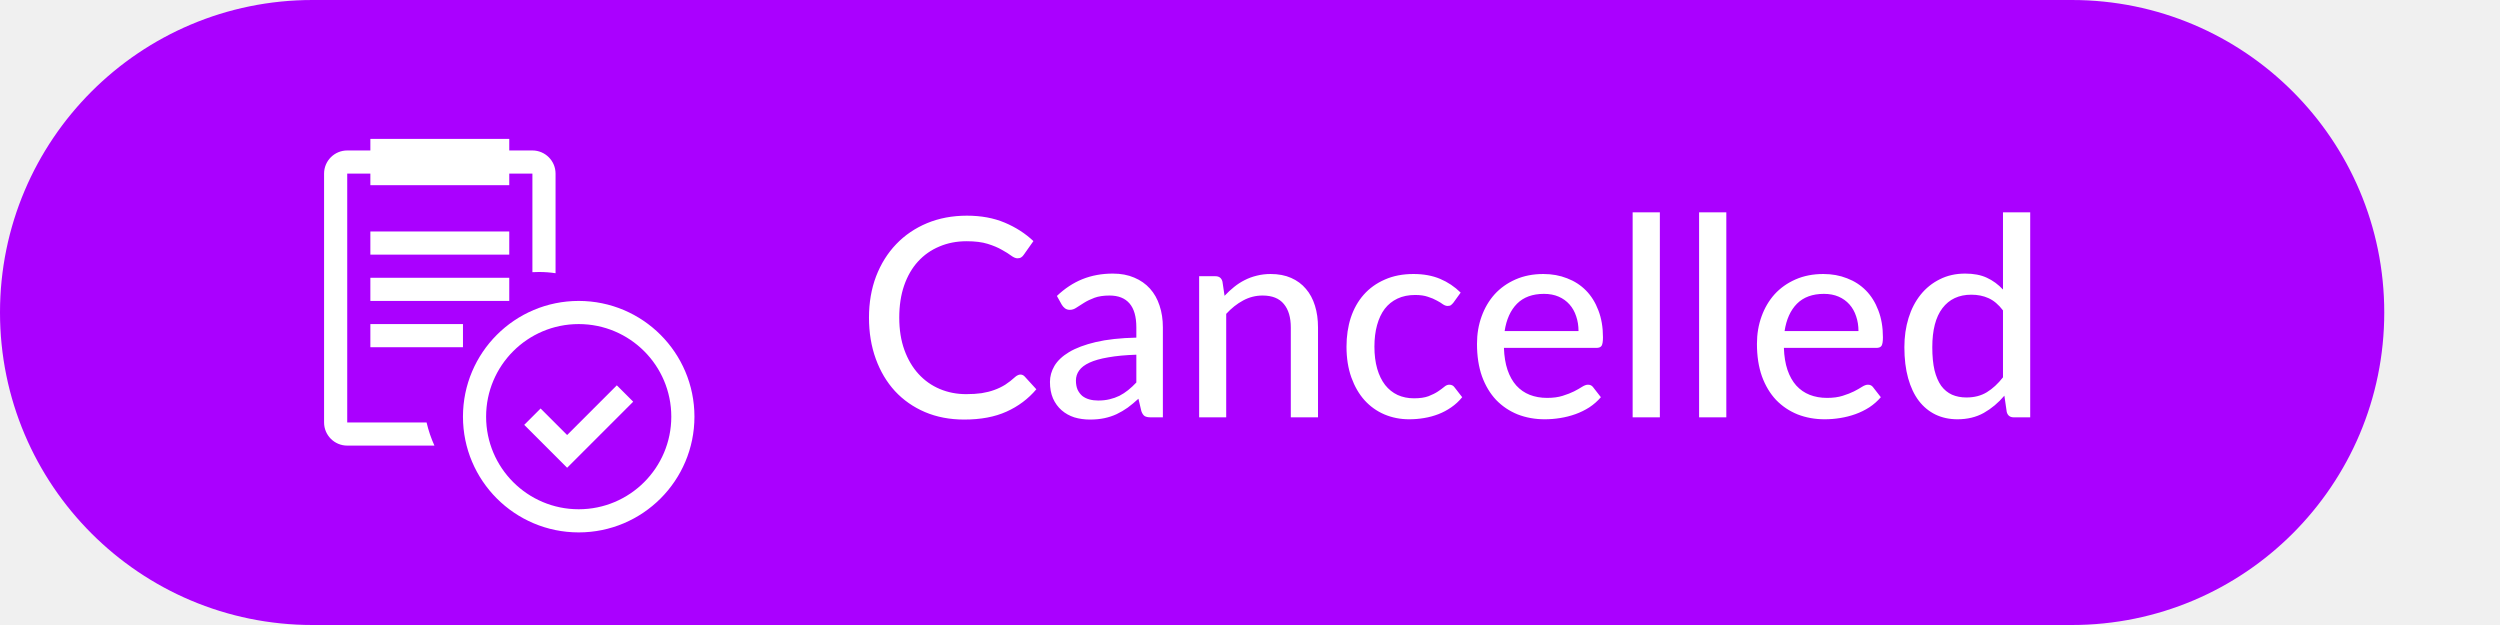
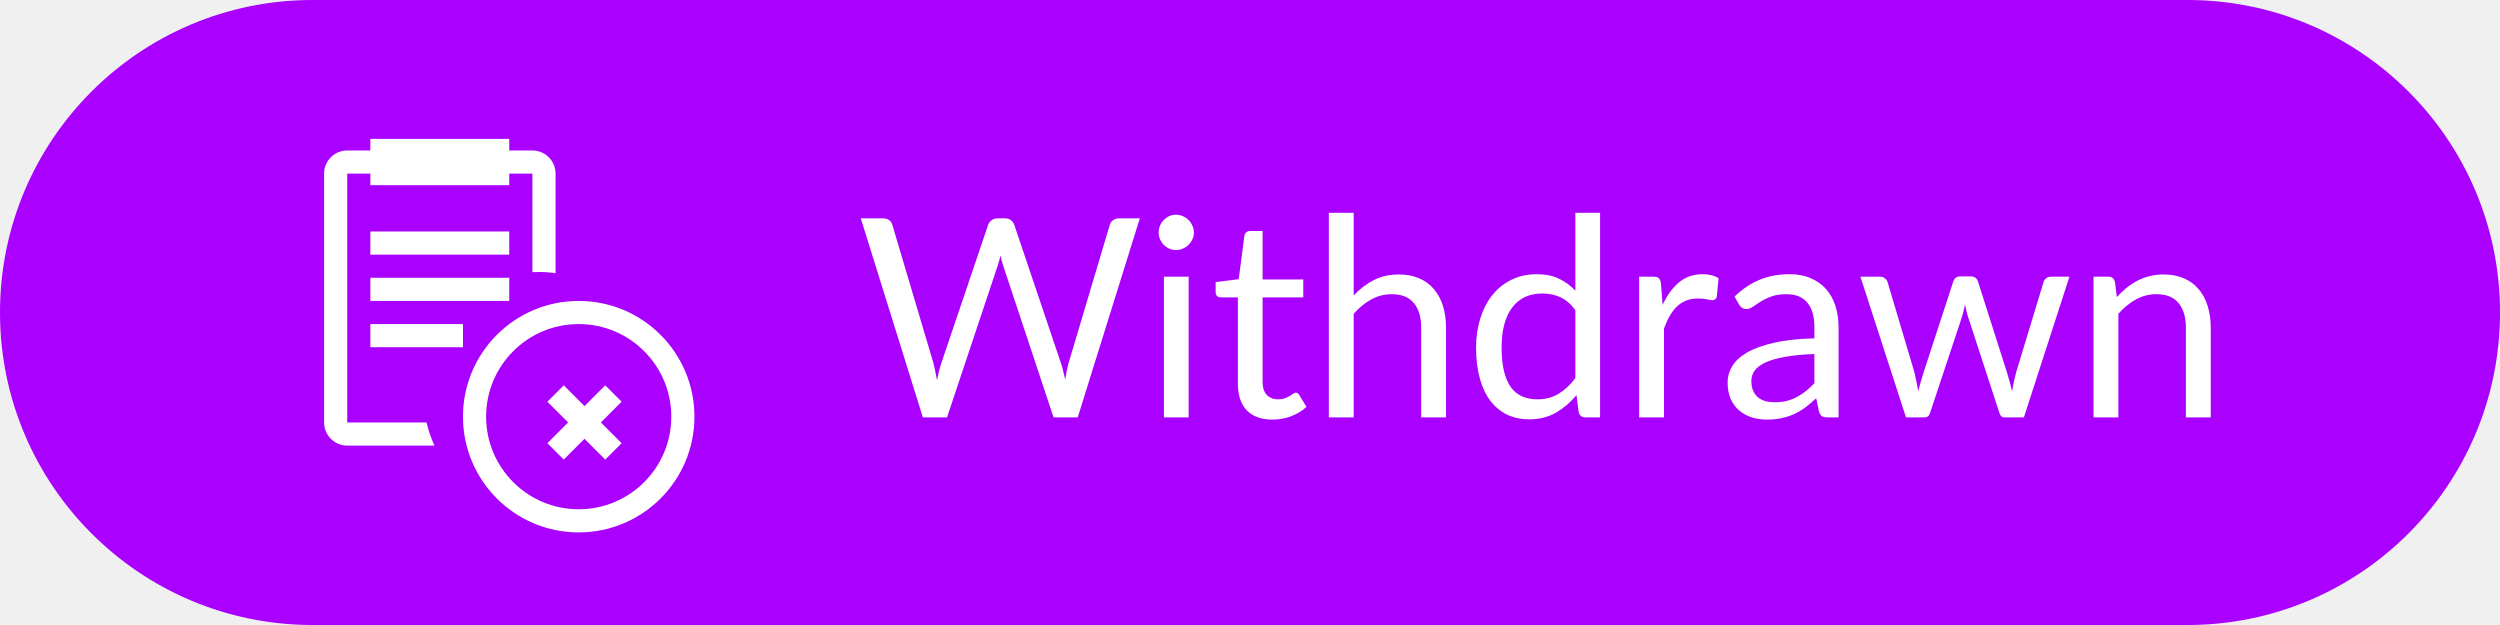
<svg xmlns="http://www.w3.org/2000/svg" width="108" height="27" viewBox="0 0 108 27" fill="none">
-   <rect width="103" height="27" rx="13.5" fill="#AA00FF" />
-   <path d="M44.08 16.181C44.152 16.181 44.214 16.209 44.266 16.265L44.77 16.817C44.418 17.233 43.988 17.555 43.48 17.783C42.976 18.011 42.368 18.125 41.656 18.125C41.032 18.125 40.466 18.017 39.958 17.801C39.454 17.585 39.022 17.283 38.662 16.895C38.306 16.507 38.03 16.043 37.834 15.503C37.638 14.963 37.54 14.369 37.54 13.721C37.54 13.073 37.642 12.479 37.846 11.939C38.054 11.399 38.344 10.935 38.716 10.547C39.088 10.159 39.532 9.857 40.048 9.641C40.568 9.425 41.142 9.317 41.77 9.317C42.382 9.317 42.926 9.417 43.402 9.617C43.878 9.817 44.292 10.083 44.644 10.415L44.224 11.009C44.196 11.053 44.16 11.089 44.116 11.117C44.076 11.145 44.022 11.159 43.954 11.159C43.878 11.159 43.788 11.121 43.684 11.045C43.584 10.969 43.45 10.885 43.282 10.793C43.118 10.697 42.914 10.611 42.67 10.535C42.426 10.459 42.122 10.421 41.758 10.421C41.33 10.421 40.938 10.497 40.582 10.649C40.226 10.797 39.918 11.013 39.658 11.297C39.402 11.577 39.202 11.923 39.058 12.335C38.918 12.743 38.848 13.205 38.848 13.721C38.848 14.245 38.922 14.711 39.07 15.119C39.218 15.527 39.422 15.873 39.682 16.157C39.942 16.441 40.248 16.657 40.6 16.805C40.952 16.953 41.332 17.027 41.74 17.027C41.988 17.027 42.21 17.013 42.406 16.985C42.606 16.953 42.788 16.907 42.952 16.847C43.12 16.787 43.278 16.711 43.426 16.619C43.574 16.523 43.72 16.409 43.864 16.277C43.896 16.249 43.93 16.227 43.966 16.211C44.002 16.191 44.04 16.181 44.08 16.181ZM49.09 15.323C48.614 15.339 48.21 15.377 47.878 15.437C47.546 15.493 47.276 15.569 47.068 15.665C46.86 15.761 46.71 15.875 46.618 16.007C46.526 16.135 46.48 16.279 46.48 16.439C46.48 16.591 46.504 16.723 46.552 16.835C46.604 16.943 46.672 17.033 46.756 17.105C46.844 17.173 46.946 17.223 47.062 17.255C47.178 17.287 47.304 17.303 47.44 17.303C47.62 17.303 47.784 17.285 47.932 17.249C48.084 17.213 48.226 17.163 48.358 17.099C48.49 17.031 48.616 16.949 48.736 16.853C48.856 16.757 48.974 16.647 49.09 16.523V15.323ZM45.658 12.785C45.998 12.461 46.366 12.219 46.762 12.059C47.162 11.899 47.6 11.819 48.076 11.819C48.424 11.819 48.732 11.877 49 11.993C49.268 12.105 49.494 12.263 49.678 12.467C49.862 12.671 50 12.915 50.092 13.199C50.188 13.483 50.236 13.797 50.236 14.141V18.029H49.714C49.598 18.029 49.51 18.011 49.45 17.975C49.39 17.935 49.342 17.863 49.306 17.759L49.18 17.225C49.024 17.369 48.87 17.497 48.718 17.609C48.566 17.717 48.406 17.811 48.238 17.891C48.074 17.967 47.898 18.025 47.71 18.065C47.522 18.105 47.314 18.125 47.086 18.125C46.846 18.125 46.62 18.093 46.408 18.029C46.2 17.961 46.018 17.859 45.862 17.723C45.706 17.587 45.582 17.417 45.49 17.213C45.402 17.009 45.358 16.771 45.358 16.499C45.358 16.259 45.422 16.029 45.55 15.809C45.682 15.585 45.894 15.385 46.186 15.209C46.482 15.033 46.866 14.889 47.338 14.777C47.814 14.665 48.398 14.601 49.09 14.585V14.141C49.09 13.681 48.992 13.337 48.796 13.109C48.6 12.881 48.312 12.767 47.932 12.767C47.676 12.767 47.46 12.799 47.284 12.863C47.112 12.927 46.962 12.999 46.834 13.079C46.71 13.155 46.6 13.225 46.504 13.289C46.412 13.353 46.316 13.385 46.216 13.385C46.136 13.385 46.066 13.363 46.006 13.319C45.95 13.275 45.904 13.223 45.868 13.163L45.658 12.785ZM52.901 12.779C53.032 12.639 53.17 12.511 53.315 12.395C53.459 12.279 53.611 12.181 53.77 12.101C53.934 12.017 54.108 11.953 54.292 11.909C54.48 11.861 54.681 11.837 54.892 11.837C55.228 11.837 55.523 11.893 55.775 12.005C56.031 12.117 56.245 12.275 56.416 12.479C56.589 12.679 56.718 12.921 56.806 13.205C56.895 13.489 56.938 13.803 56.938 14.147V18.029H55.763V14.147C55.763 13.711 55.663 13.373 55.462 13.133C55.263 12.889 54.956 12.767 54.544 12.767C54.245 12.767 53.962 12.839 53.699 12.983C53.438 13.123 53.197 13.315 52.972 13.559V18.029H51.803V11.933H52.505C52.669 11.933 52.77 12.011 52.81 12.167L52.901 12.779ZM62.789 13.073C62.753 13.117 62.717 13.153 62.681 13.181C62.649 13.205 62.601 13.217 62.537 13.217C62.473 13.217 62.405 13.193 62.333 13.145C62.265 13.093 62.177 13.039 62.069 12.983C61.965 12.923 61.837 12.869 61.685 12.821C61.537 12.769 61.353 12.743 61.133 12.743C60.845 12.743 60.591 12.795 60.371 12.899C60.151 13.003 59.967 13.151 59.819 13.343C59.675 13.535 59.565 13.769 59.489 14.045C59.413 14.321 59.375 14.631 59.375 14.975C59.375 15.331 59.415 15.649 59.495 15.929C59.575 16.205 59.689 16.439 59.837 16.631C59.985 16.819 60.165 16.963 60.377 17.063C60.589 17.159 60.825 17.207 61.085 17.207C61.337 17.207 61.545 17.177 61.709 17.117C61.873 17.053 62.009 16.985 62.117 16.913C62.225 16.841 62.315 16.775 62.387 16.715C62.459 16.651 62.533 16.619 62.609 16.619C62.705 16.619 62.779 16.655 62.831 16.727L63.167 17.159C63.027 17.331 62.869 17.477 62.693 17.597C62.521 17.717 62.337 17.815 62.141 17.891C61.945 17.967 61.739 18.023 61.523 18.059C61.311 18.095 61.095 18.113 60.875 18.113C60.495 18.113 60.139 18.043 59.807 17.903C59.479 17.763 59.193 17.559 58.949 17.291C58.709 17.023 58.519 16.695 58.379 16.307C58.239 15.915 58.169 15.471 58.169 14.975C58.169 14.523 58.231 14.105 58.355 13.721C58.483 13.337 58.669 13.007 58.913 12.731C59.161 12.451 59.465 12.233 59.825 12.077C60.185 11.917 60.597 11.837 61.061 11.837C61.497 11.837 61.881 11.907 62.213 12.047C62.545 12.187 62.841 12.385 63.101 12.641L62.789 13.073ZM68.192 14.303C68.192 14.071 68.158 13.857 68.09 13.661C68.026 13.465 67.93 13.295 67.802 13.151C67.674 13.007 67.518 12.895 67.334 12.815C67.15 12.735 66.938 12.695 66.698 12.695C66.206 12.695 65.818 12.837 65.534 13.121C65.254 13.405 65.076 13.799 65 14.303H68.192ZM69.158 17.159C69.014 17.327 68.848 17.473 68.66 17.597C68.472 17.717 68.272 17.815 68.06 17.891C67.848 17.967 67.628 18.023 67.4 18.059C67.176 18.095 66.954 18.113 66.734 18.113C66.314 18.113 65.924 18.043 65.564 17.903C65.208 17.759 64.898 17.551 64.634 17.279C64.374 17.003 64.17 16.663 64.022 16.259C63.878 15.851 63.806 15.383 63.806 14.855C63.806 14.431 63.872 14.037 64.004 13.673C64.136 13.305 64.324 12.985 64.568 12.713C64.816 12.441 65.118 12.227 65.474 12.071C65.83 11.915 66.23 11.837 66.674 11.837C67.046 11.837 67.388 11.899 67.7 12.023C68.016 12.143 68.288 12.319 68.516 12.551C68.744 12.783 68.922 13.069 69.05 13.409C69.182 13.749 69.248 14.137 69.248 14.573C69.248 14.753 69.228 14.875 69.188 14.939C69.148 14.999 69.074 15.029 68.966 15.029H64.97C64.982 15.393 65.034 15.711 65.126 15.983C65.218 16.251 65.344 16.475 65.504 16.655C65.668 16.835 65.862 16.969 66.086 17.057C66.31 17.145 66.56 17.189 66.836 17.189C67.096 17.189 67.32 17.159 67.508 17.099C67.7 17.039 67.864 16.975 68 16.907C68.14 16.835 68.256 16.769 68.348 16.709C68.444 16.649 68.528 16.619 68.6 16.619C68.696 16.619 68.77 16.655 68.822 16.727L69.158 17.159ZM71.706 9.173V18.029H70.53V9.173H71.706ZM74.577 9.173V18.029H73.401V9.173H74.577ZM80.286 14.303C80.286 14.071 80.252 13.857 80.184 13.661C80.12 13.465 80.024 13.295 79.896 13.151C79.768 13.007 79.612 12.895 79.428 12.815C79.244 12.735 79.032 12.695 78.792 12.695C78.3 12.695 77.912 12.837 77.628 13.121C77.348 13.405 77.17 13.799 77.094 14.303H80.286ZM81.252 17.159C81.108 17.327 80.942 17.473 80.754 17.597C80.566 17.717 80.366 17.815 80.154 17.891C79.942 17.967 79.722 18.023 79.494 18.059C79.27 18.095 79.048 18.113 78.828 18.113C78.408 18.113 78.018 18.043 77.658 17.903C77.302 17.759 76.992 17.551 76.728 17.279C76.468 17.003 76.264 16.663 76.116 16.259C75.972 15.851 75.9 15.383 75.9 14.855C75.9 14.431 75.966 14.037 76.098 13.673C76.23 13.305 76.418 12.985 76.662 12.713C76.91 12.441 77.212 12.227 77.568 12.071C77.924 11.915 78.324 11.837 78.768 11.837C79.14 11.837 79.482 11.899 79.794 12.023C80.11 12.143 80.382 12.319 80.61 12.551C80.838 12.783 81.016 13.069 81.144 13.409C81.276 13.749 81.342 14.137 81.342 14.573C81.342 14.753 81.322 14.875 81.282 14.939C81.242 14.999 81.168 15.029 81.06 15.029H77.064C77.076 15.393 77.128 15.711 77.22 15.983C77.312 16.251 77.438 16.475 77.598 16.655C77.762 16.835 77.956 16.969 78.18 17.057C78.404 17.145 78.654 17.189 78.93 17.189C79.19 17.189 79.414 17.159 79.602 17.099C79.794 17.039 79.958 16.975 80.094 16.907C80.234 16.835 80.35 16.769 80.442 16.709C80.538 16.649 80.622 16.619 80.694 16.619C80.79 16.619 80.864 16.655 80.916 16.727L81.252 17.159ZM86.529 13.409C86.337 13.157 86.129 12.981 85.905 12.881C85.685 12.781 85.437 12.731 85.161 12.731C84.625 12.731 84.209 12.925 83.913 13.313C83.621 13.697 83.475 14.259 83.475 14.999C83.475 15.387 83.507 15.719 83.571 15.995C83.639 16.267 83.735 16.491 83.859 16.667C83.987 16.839 84.143 16.967 84.327 17.051C84.511 17.131 84.719 17.171 84.951 17.171C85.291 17.171 85.585 17.095 85.833 16.943C86.081 16.791 86.313 16.577 86.529 16.301V13.409ZM87.705 9.173V18.029H86.997C86.833 18.029 86.731 17.951 86.691 17.795L86.589 17.093C86.329 17.401 86.033 17.649 85.701 17.837C85.373 18.021 84.993 18.113 84.561 18.113C84.213 18.113 83.897 18.045 83.613 17.909C83.333 17.773 83.093 17.575 82.893 17.315C82.693 17.051 82.539 16.725 82.431 16.337C82.323 15.949 82.269 15.503 82.269 14.999C82.269 14.547 82.329 14.127 82.449 13.739C82.569 13.351 82.743 13.015 82.971 12.731C83.199 12.447 83.475 12.225 83.799 12.065C84.123 11.901 84.489 11.819 84.897 11.819C85.265 11.819 85.577 11.879 85.833 11.999C86.093 12.119 86.325 12.289 86.529 12.509V9.173H87.705Z" fill="white" />
+   <rect width="108" height="27" rx="13.5" fill="#AA00FF" />
+   <path d="M49.24 9.433L46.558 18.031H45.514L43.336 11.473C43.316 11.409 43.296 11.341 43.276 11.269C43.26 11.197 43.242 11.121 43.222 11.041C43.202 11.121 43.182 11.197 43.162 11.269C43.142 11.341 43.122 11.409 43.102 11.473L40.912 18.031H39.868L37.186 9.433H38.152C38.256 9.433 38.342 9.459 38.41 9.511C38.482 9.563 38.528 9.629 38.548 9.709L40.324 15.685C40.352 15.793 40.378 15.909 40.402 16.033C40.43 16.157 40.456 16.289 40.48 16.429C40.508 16.289 40.536 16.157 40.564 16.033C40.596 15.905 40.63 15.789 40.666 15.685L42.688 9.709C42.712 9.641 42.758 9.579 42.826 9.523C42.898 9.463 42.984 9.433 43.084 9.433H43.42C43.524 9.433 43.608 9.459 43.672 9.511C43.736 9.563 43.784 9.629 43.816 9.709L45.832 15.685C45.868 15.789 45.9 15.901 45.928 16.021C45.96 16.141 45.99 16.267 46.018 16.399C46.038 16.267 46.06 16.141 46.084 16.021C46.108 15.901 46.134 15.789 46.162 15.685L47.944 9.709C47.964 9.637 48.008 9.573 48.076 9.517C48.148 9.461 48.234 9.433 48.334 9.433H49.24ZM51.349 11.953V18.031H50.281V11.953H51.349ZM51.577 10.045C51.577 10.149 51.555 10.247 51.511 10.339C51.471 10.427 51.415 10.507 51.343 10.579C51.275 10.647 51.193 10.701 51.097 10.741C51.005 10.781 50.907 10.801 50.803 10.801C50.699 10.801 50.601 10.781 50.509 10.741C50.421 10.701 50.343 10.647 50.275 10.579C50.207 10.507 50.153 10.427 50.113 10.339C50.073 10.247 50.053 10.149 50.053 10.045C50.053 9.941 50.073 9.843 50.113 9.751C50.153 9.655 50.207 9.573 50.275 9.505C50.343 9.433 50.421 9.377 50.509 9.337C50.601 9.297 50.699 9.277 50.803 9.277C50.907 9.277 51.005 9.297 51.097 9.337C51.193 9.377 51.275 9.433 51.343 9.505C51.415 9.573 51.471 9.655 51.511 9.751C51.555 9.843 51.577 9.941 51.577 10.045ZM54.97 18.127C54.49 18.127 54.12 17.993 53.86 17.725C53.604 17.457 53.476 17.071 53.476 16.567V12.847H52.744C52.68 12.847 52.626 12.829 52.582 12.793C52.538 12.753 52.516 12.693 52.516 12.613V12.187L53.512 12.061L53.758 10.183C53.77 10.123 53.796 10.075 53.836 10.039C53.88 9.999 53.936 9.979 54.004 9.979H54.544V12.073H56.302V12.847H54.544V16.495C54.544 16.751 54.606 16.941 54.73 17.065C54.854 17.189 55.014 17.251 55.21 17.251C55.322 17.251 55.418 17.237 55.498 17.209C55.582 17.177 55.654 17.143 55.714 17.107C55.774 17.071 55.824 17.039 55.864 17.011C55.908 16.979 55.946 16.963 55.978 16.963C56.034 16.963 56.084 16.997 56.128 17.065L56.44 17.575C56.256 17.747 56.034 17.883 55.774 17.983C55.514 18.079 55.246 18.127 54.97 18.127ZM58.479 12.763C58.739 12.487 59.027 12.267 59.343 12.103C59.659 11.939 60.023 11.857 60.435 11.857C60.767 11.857 61.059 11.913 61.311 12.025C61.567 12.133 61.779 12.289 61.947 12.493C62.119 12.693 62.249 12.935 62.337 13.219C62.425 13.503 62.469 13.817 62.469 14.161V18.031H61.395V14.161C61.395 13.701 61.289 13.345 61.077 13.093C60.869 12.837 60.551 12.709 60.123 12.709C59.807 12.709 59.511 12.785 59.235 12.937C58.963 13.089 58.711 13.295 58.479 13.555V18.031H57.405V9.193H58.479V12.763ZM68.056 13.399C67.856 13.131 67.64 12.945 67.408 12.841C67.176 12.733 66.916 12.679 66.628 12.679C66.064 12.679 65.63 12.881 65.326 13.285C65.022 13.689 64.87 14.265 64.87 15.013C64.87 15.409 64.904 15.749 64.972 16.033C65.04 16.313 65.14 16.545 65.272 16.729C65.404 16.909 65.566 17.041 65.758 17.125C65.95 17.209 66.168 17.251 66.412 17.251C66.764 17.251 67.07 17.171 67.33 17.011C67.594 16.851 67.836 16.625 68.056 16.333V13.399ZM69.124 9.193V18.031H68.488C68.336 18.031 68.24 17.957 68.2 17.809L68.104 17.071C67.844 17.383 67.548 17.635 67.216 17.827C66.884 18.019 66.5 18.115 66.064 18.115C65.716 18.115 65.4 18.049 65.116 17.917C64.832 17.781 64.59 17.583 64.39 17.323C64.19 17.063 64.036 16.739 63.928 16.351C63.82 15.963 63.766 15.517 63.766 15.013C63.766 14.565 63.826 14.149 63.946 13.765C64.066 13.377 64.238 13.041 64.462 12.757C64.686 12.473 64.96 12.251 65.284 12.091C65.612 11.927 65.98 11.845 66.388 11.845C66.76 11.845 67.078 11.909 67.342 12.037C67.61 12.161 67.848 12.335 68.056 12.559V9.193H69.124ZM71.825 13.171C72.017 12.755 72.253 12.431 72.533 12.199C72.813 11.963 73.155 11.845 73.559 11.845C73.687 11.845 73.809 11.859 73.925 11.887C74.045 11.915 74.151 11.959 74.243 12.019L74.165 12.817C74.141 12.917 74.081 12.967 73.985 12.967C73.929 12.967 73.847 12.955 73.739 12.931C73.631 12.907 73.509 12.895 73.373 12.895C73.181 12.895 73.009 12.923 72.857 12.979C72.709 13.035 72.575 13.119 72.455 13.231C72.339 13.339 72.233 13.475 72.137 13.639C72.045 13.799 71.961 13.983 71.885 14.191V18.031H70.811V11.953H71.423C71.539 11.953 71.619 11.975 71.663 12.019C71.707 12.063 71.737 12.139 71.753 12.247L71.825 13.171ZM78.382 15.295C77.89 15.311 77.47 15.351 77.122 15.415C76.778 15.475 76.496 15.555 76.276 15.655C76.06 15.755 75.902 15.873 75.802 16.009C75.706 16.145 75.658 16.297 75.658 16.465C75.658 16.625 75.684 16.763 75.736 16.879C75.788 16.995 75.858 17.091 75.946 17.167C76.038 17.239 76.144 17.293 76.264 17.329C76.388 17.361 76.52 17.377 76.66 17.377C76.848 17.377 77.02 17.359 77.176 17.323C77.332 17.283 77.478 17.227 77.614 17.155C77.754 17.083 77.886 16.997 78.01 16.897C78.138 16.797 78.262 16.683 78.382 16.555V15.295ZM74.932 12.811C75.268 12.487 75.63 12.245 76.018 12.085C76.406 11.925 76.836 11.845 77.308 11.845C77.648 11.845 77.95 11.901 78.214 12.013C78.478 12.125 78.7 12.281 78.88 12.481C79.06 12.681 79.196 12.923 79.288 13.207C79.38 13.491 79.426 13.803 79.426 14.143V18.031H78.952C78.848 18.031 78.768 18.015 78.712 17.983C78.656 17.947 78.612 17.879 78.58 17.779L78.46 17.203C78.3 17.351 78.144 17.483 77.992 17.599C77.84 17.711 77.68 17.807 77.512 17.887C77.344 17.963 77.164 18.021 76.972 18.061C76.784 18.105 76.574 18.127 76.342 18.127C76.106 18.127 75.884 18.095 75.676 18.031C75.468 17.963 75.286 17.863 75.13 17.731C74.978 17.599 74.856 17.433 74.764 17.233C74.676 17.029 74.632 16.789 74.632 16.513C74.632 16.273 74.698 16.043 74.83 15.823C74.962 15.599 75.176 15.401 75.472 15.229C75.768 15.057 76.154 14.917 76.63 14.809C77.106 14.697 77.69 14.633 78.382 14.617V14.143C78.382 13.671 78.28 13.315 78.076 13.075C77.872 12.831 77.574 12.709 77.182 12.709C76.918 12.709 76.696 12.743 76.516 12.811C76.34 12.875 76.186 12.949 76.054 13.033C75.926 13.113 75.814 13.187 75.718 13.255C75.626 13.319 75.534 13.351 75.442 13.351C75.37 13.351 75.308 13.333 75.256 13.297C75.204 13.257 75.16 13.209 75.124 13.153L74.932 12.811ZM89.4 11.953L87.432 18.031H86.586C86.482 18.031 86.41 17.963 86.37 17.827L85.026 13.705C84.994 13.613 84.968 13.521 84.948 13.429C84.928 13.333 84.908 13.239 84.888 13.147C84.868 13.239 84.848 13.333 84.828 13.429C84.808 13.521 84.782 13.615 84.75 13.711L83.382 17.827C83.346 17.963 83.266 18.031 83.142 18.031H82.338L80.37 11.953H81.21C81.294 11.953 81.364 11.975 81.42 12.019C81.48 12.063 81.52 12.115 81.54 12.175L82.704 16.087C82.772 16.375 82.826 16.647 82.866 16.903C82.902 16.771 82.938 16.637 82.974 16.501C83.014 16.365 83.056 16.227 83.1 16.087L84.384 12.151C84.404 12.091 84.438 12.041 84.486 12.001C84.538 11.961 84.6 11.941 84.672 11.941H85.14C85.22 11.941 85.286 11.961 85.338 12.001C85.39 12.041 85.426 12.091 85.446 12.151L86.7 16.087C86.744 16.227 86.784 16.365 86.82 16.501C86.856 16.637 86.89 16.771 86.922 16.903C86.942 16.771 86.966 16.639 86.994 16.507C87.026 16.371 87.06 16.231 87.096 16.087L88.284 12.175C88.304 12.111 88.342 12.059 88.398 12.019C88.454 11.975 88.52 11.953 88.596 11.953H89.4ZM91.448 12.835C91.58 12.687 91.72 12.553 91.868 12.433C92.016 12.313 92.172 12.211 92.336 12.127C92.504 12.039 92.68 11.973 92.864 11.929C93.052 11.881 93.254 11.857 93.47 11.857C93.802 11.857 94.094 11.913 94.346 12.025C94.602 12.133 94.814 12.289 94.982 12.493C95.154 12.693 95.284 12.935 95.372 13.219C95.46 13.503 95.504 13.817 95.504 14.161V18.031H94.43V14.161C94.43 13.701 94.324 13.345 94.112 13.093C93.904 12.837 93.586 12.709 93.158 12.709C92.842 12.709 92.546 12.785 92.27 12.937C91.998 13.089 91.746 13.295 91.514 13.555V18.031H90.44V11.953H91.082C91.234 11.953 91.328 12.027 91.364 12.175L91.448 12.835Z" fill="white" />
  <line x1="16" y1="10.5" x2="22" y2="10.5" stroke="white" />
  <line x1="16" y1="12.5" x2="22" y2="12.5" stroke="white" />
  <rect x="16" y="6" width="6" height="2" fill="white" />
  <path fill-rule="evenodd" clip-rule="evenodd" d="M15 7.5H23V11.758C23.095 11.753 23.19 11.75 23.286 11.75C23.528 11.75 23.767 11.768 24 11.803V7.5C24 6.948 23.552 6.5 23 6.5H15C14.448 6.5 14 6.948 14 7.5V18.25C14 18.802 14.448 19.25 15 19.25H18.767C18.623 18.933 18.509 18.598 18.428 18.25H15V7.5Z" fill="white" />
  <circle cx="25" cy="18" r="4.5" stroke="white" />
  <line x1="16" y1="14.5" x2="20" y2="14.5" stroke="white" />
-   <path d="M23 18L24.5 19.5L27 17" stroke="white" />
+   <path d="M24 19.5L26.5 17" stroke="white" />
+   <path d="M24 17L26.5 19.5" stroke="white" />
</svg>
